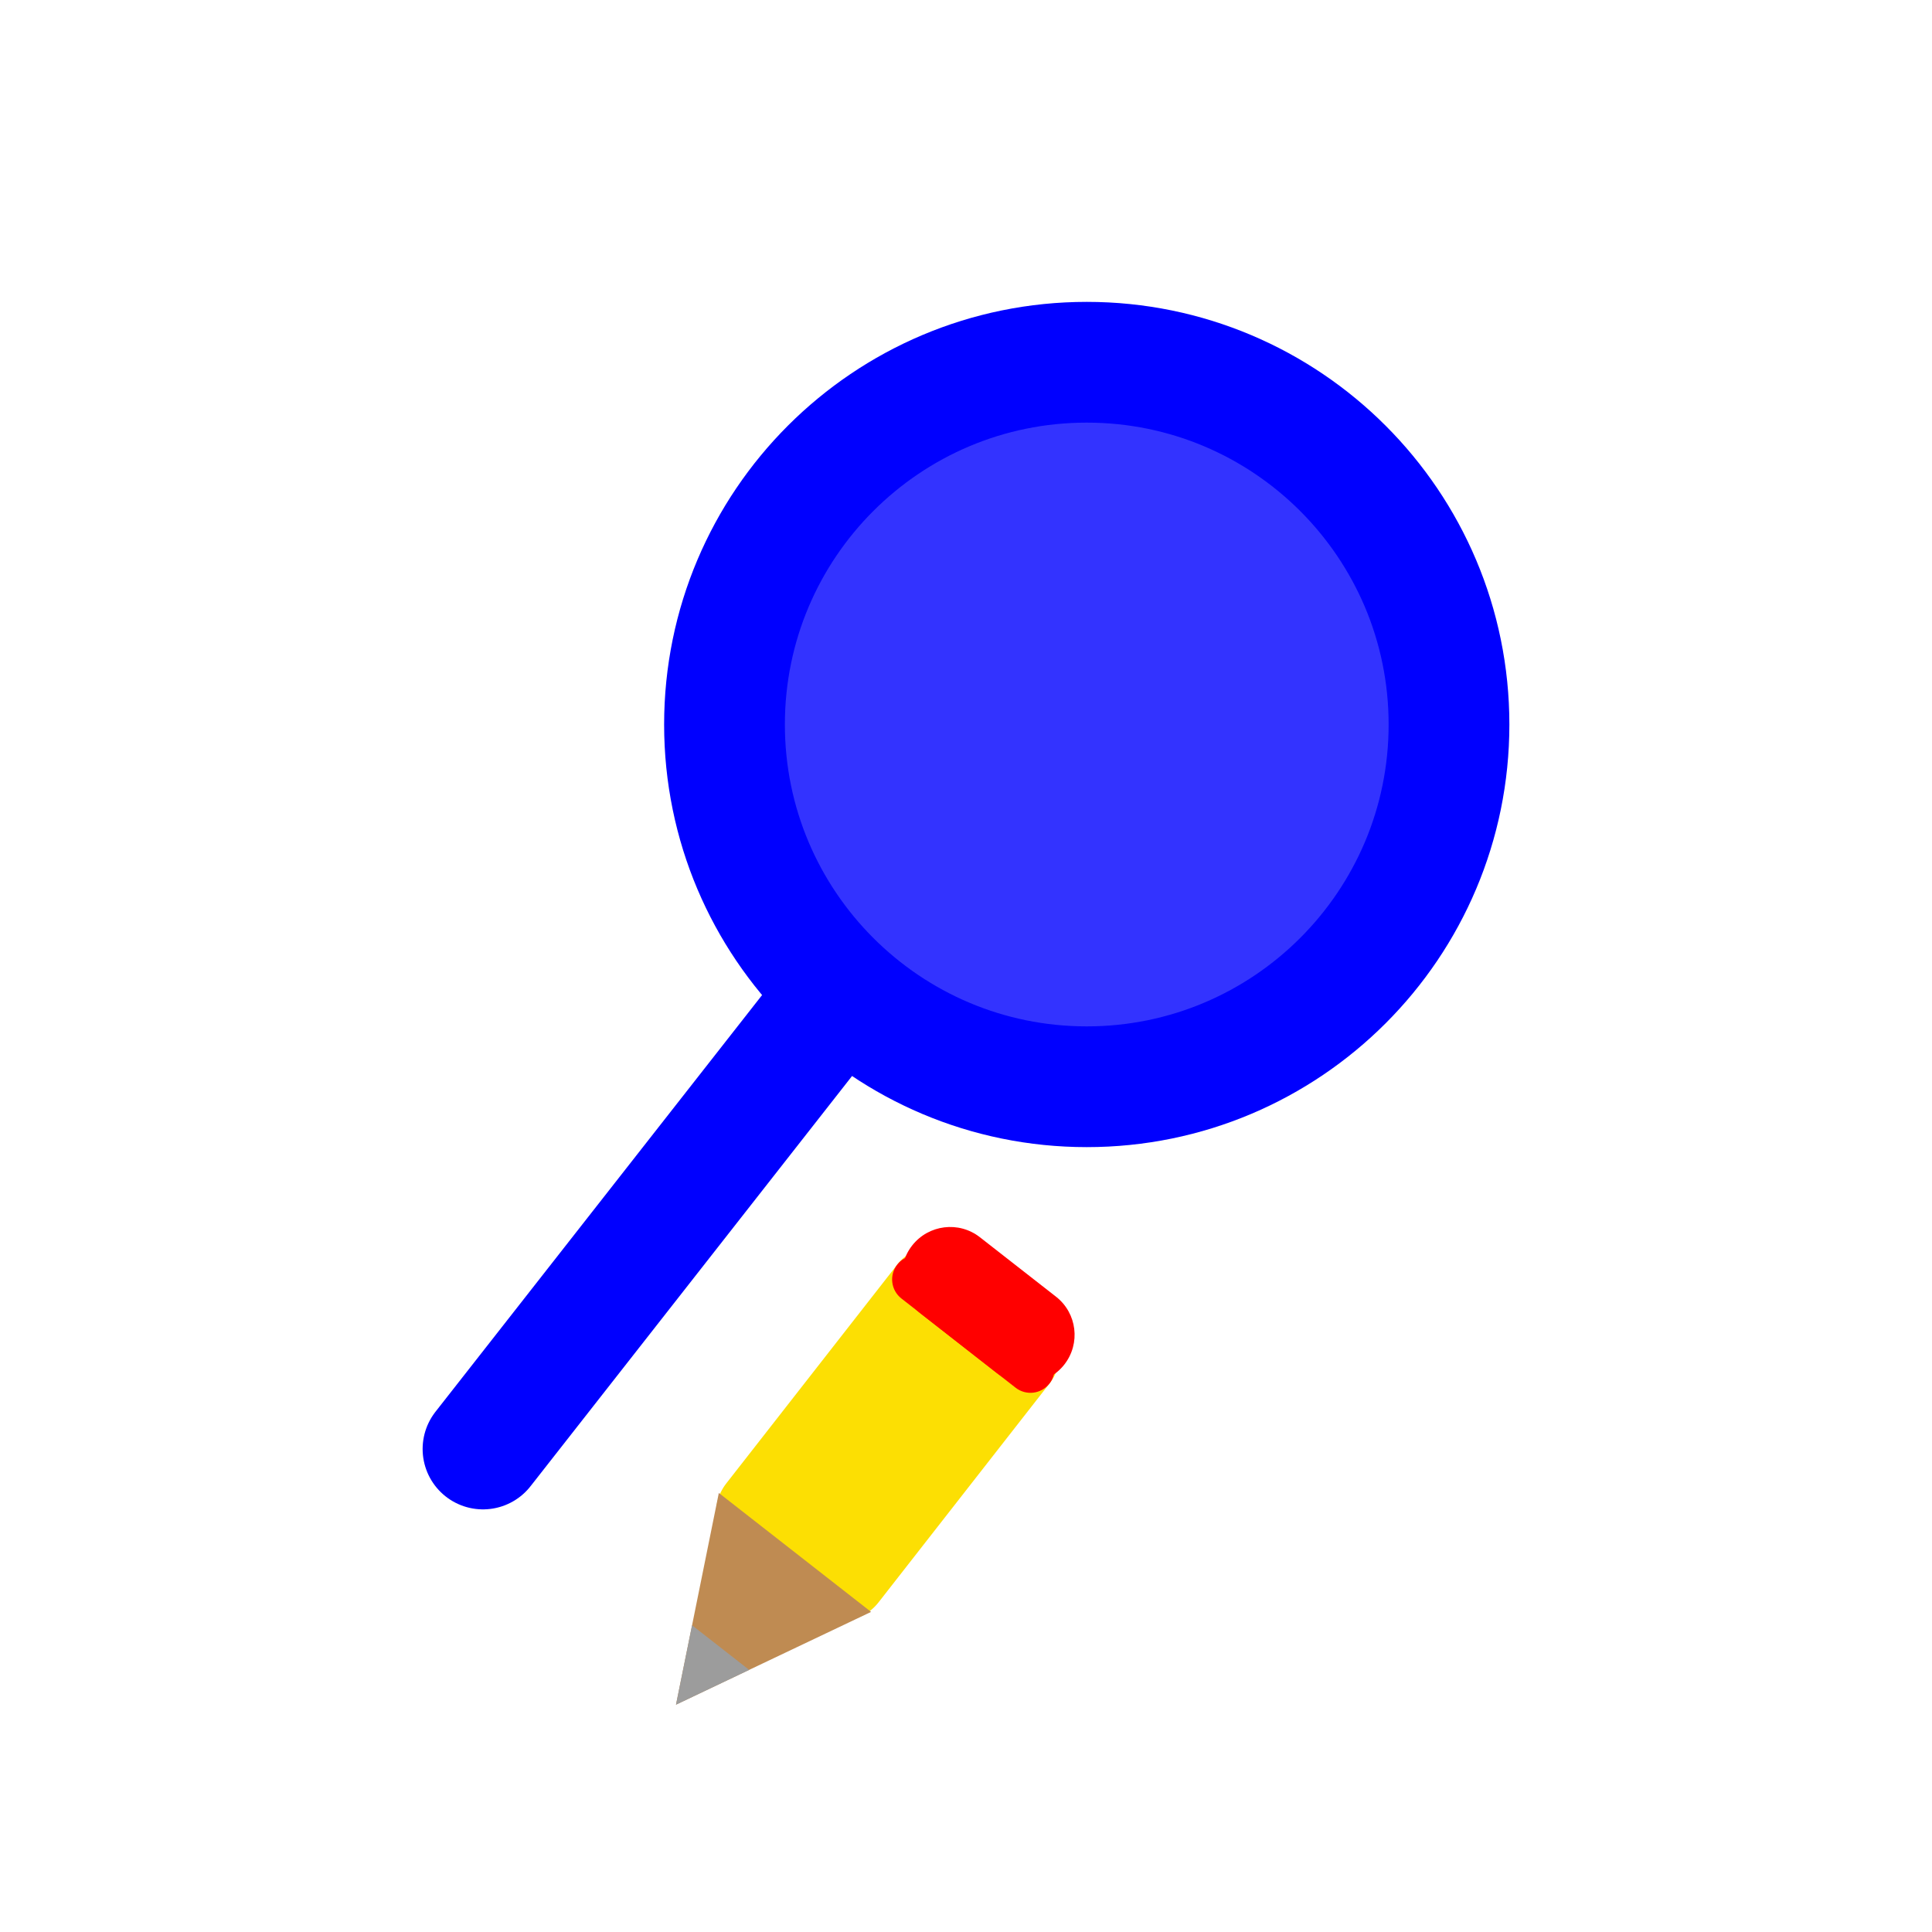
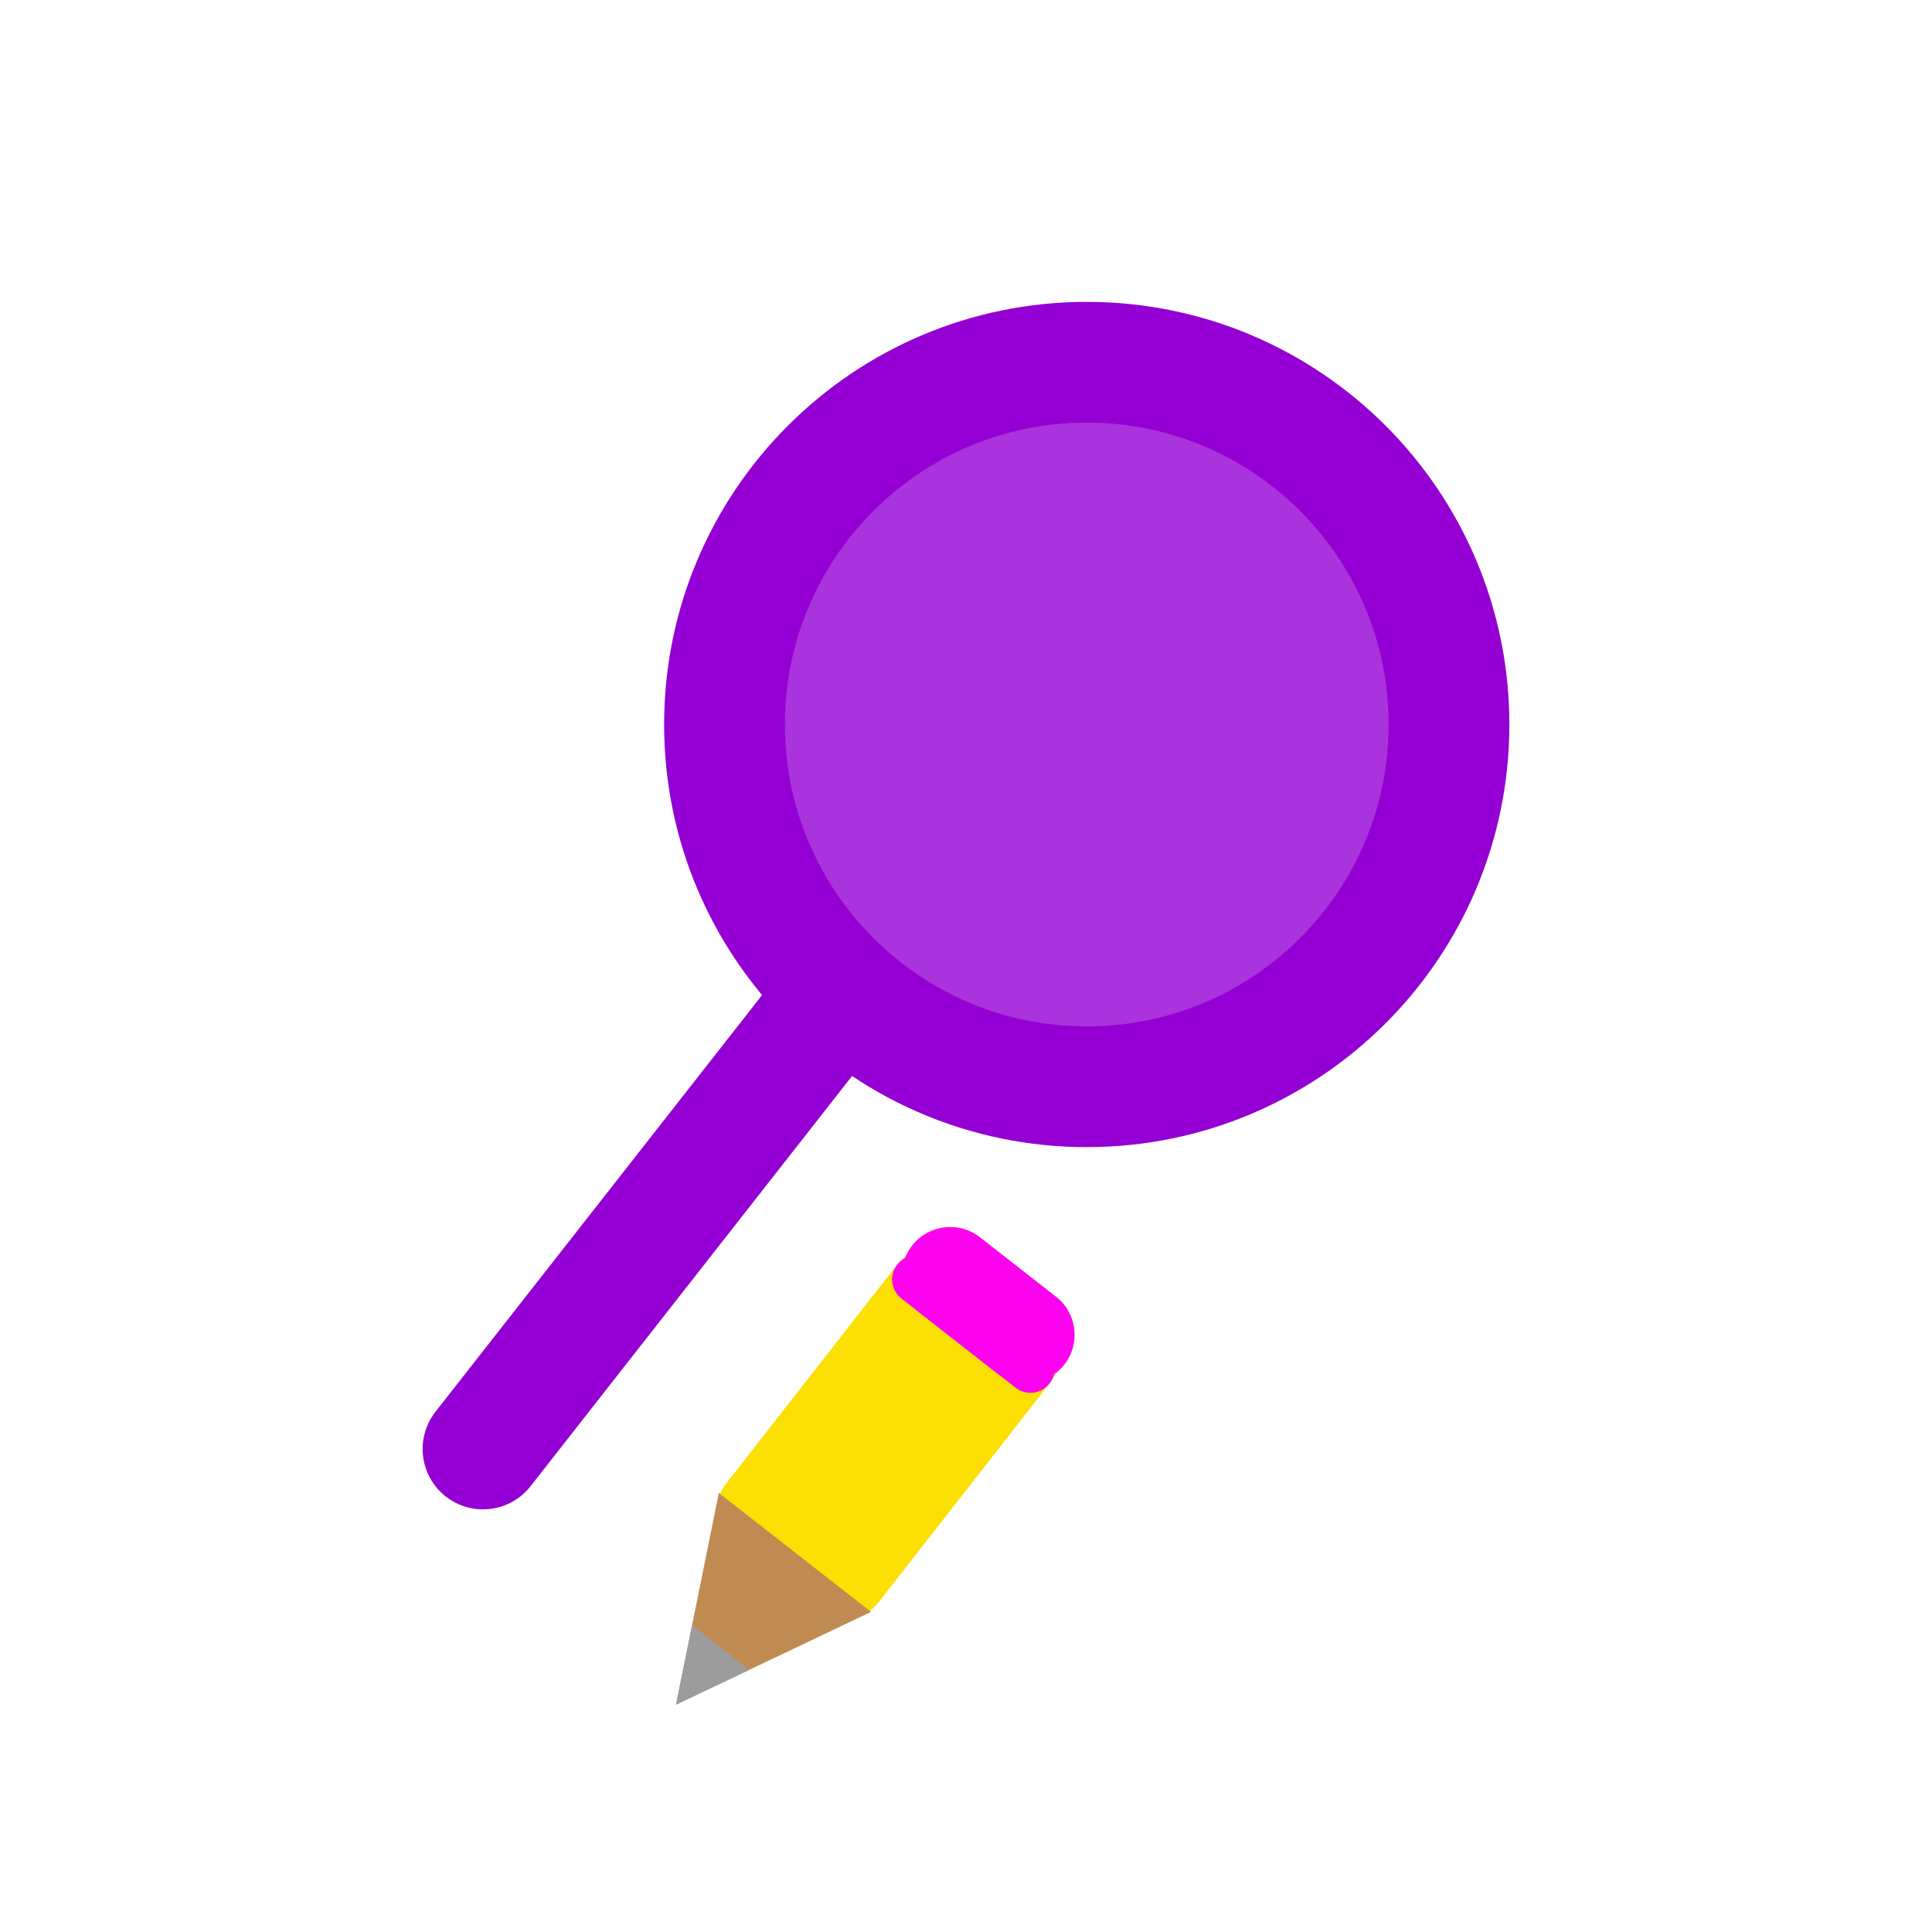
<svg xmlns="http://www.w3.org/2000/svg" width="80" height="80">
  <g>
-     <line x1="34.5" y1="41.5" x2="20" y2="60" stroke="blue" stroke-width="5" stroke-linecap="round" />
-     <circle r="15" cx="45" cy="30" fill="blue" fill-opacity="0.8" stroke-width="5" />
-     <circle r="15" cx="45" cy="30" stroke="blue" fill="transparent" stroke-width="5" />
+     <line x1="34.5" y1="41.5" x2="20" y2="60" stroke="darkviolet" stroke-width="5" stroke-linecap="round" />
+     <circle r="15" cx="45" cy="30" fill="darkviolet" fill-opacity="0.8" stroke-width="5" />
+     <circle r="15" cx="45" cy="30" stroke="darkviolet" fill="transparent" stroke-width="5" />
  </g>
  <g transform="translate(39,50) rotate(38)">
    <rect y="1" width="8" height="15.5" fill="#fcdf03" rx="2" ry="2" />
-     <rect y="2" width="8" height="2" fill="red" rx="1" ry="1" />
-     <rect width="8" height="4" fill="red" rx="2" ry="2" />
+     <rect y="2" width="8" height="2" fill="#fc03f0" rx="1" ry="1" />
+     <rect width="8" height="4" fill="#fc03f0" rx="2" ry="2" />
    <polygon points="4,23 8,15 0,15" fill="#bf8b52" />
    <polygon points="4,23 5.5,20 2.5,20" fill="#9c9c9c" />
  </g>
</svg>
